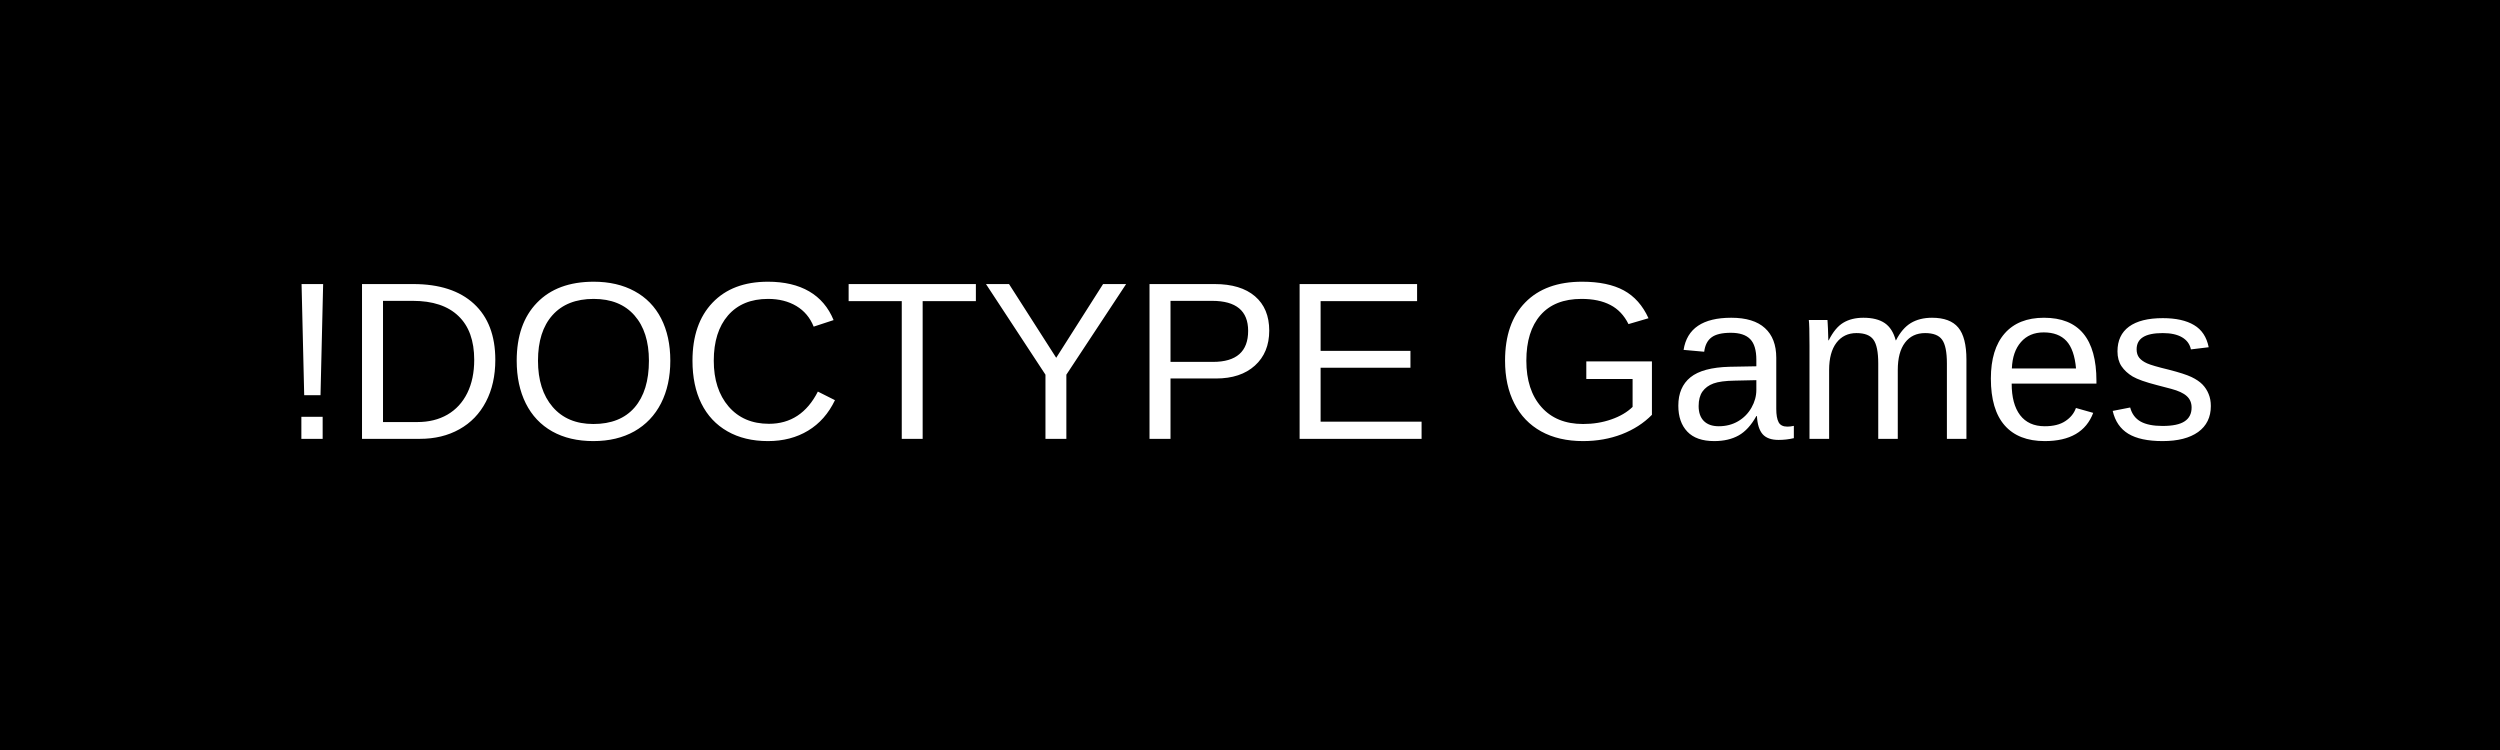
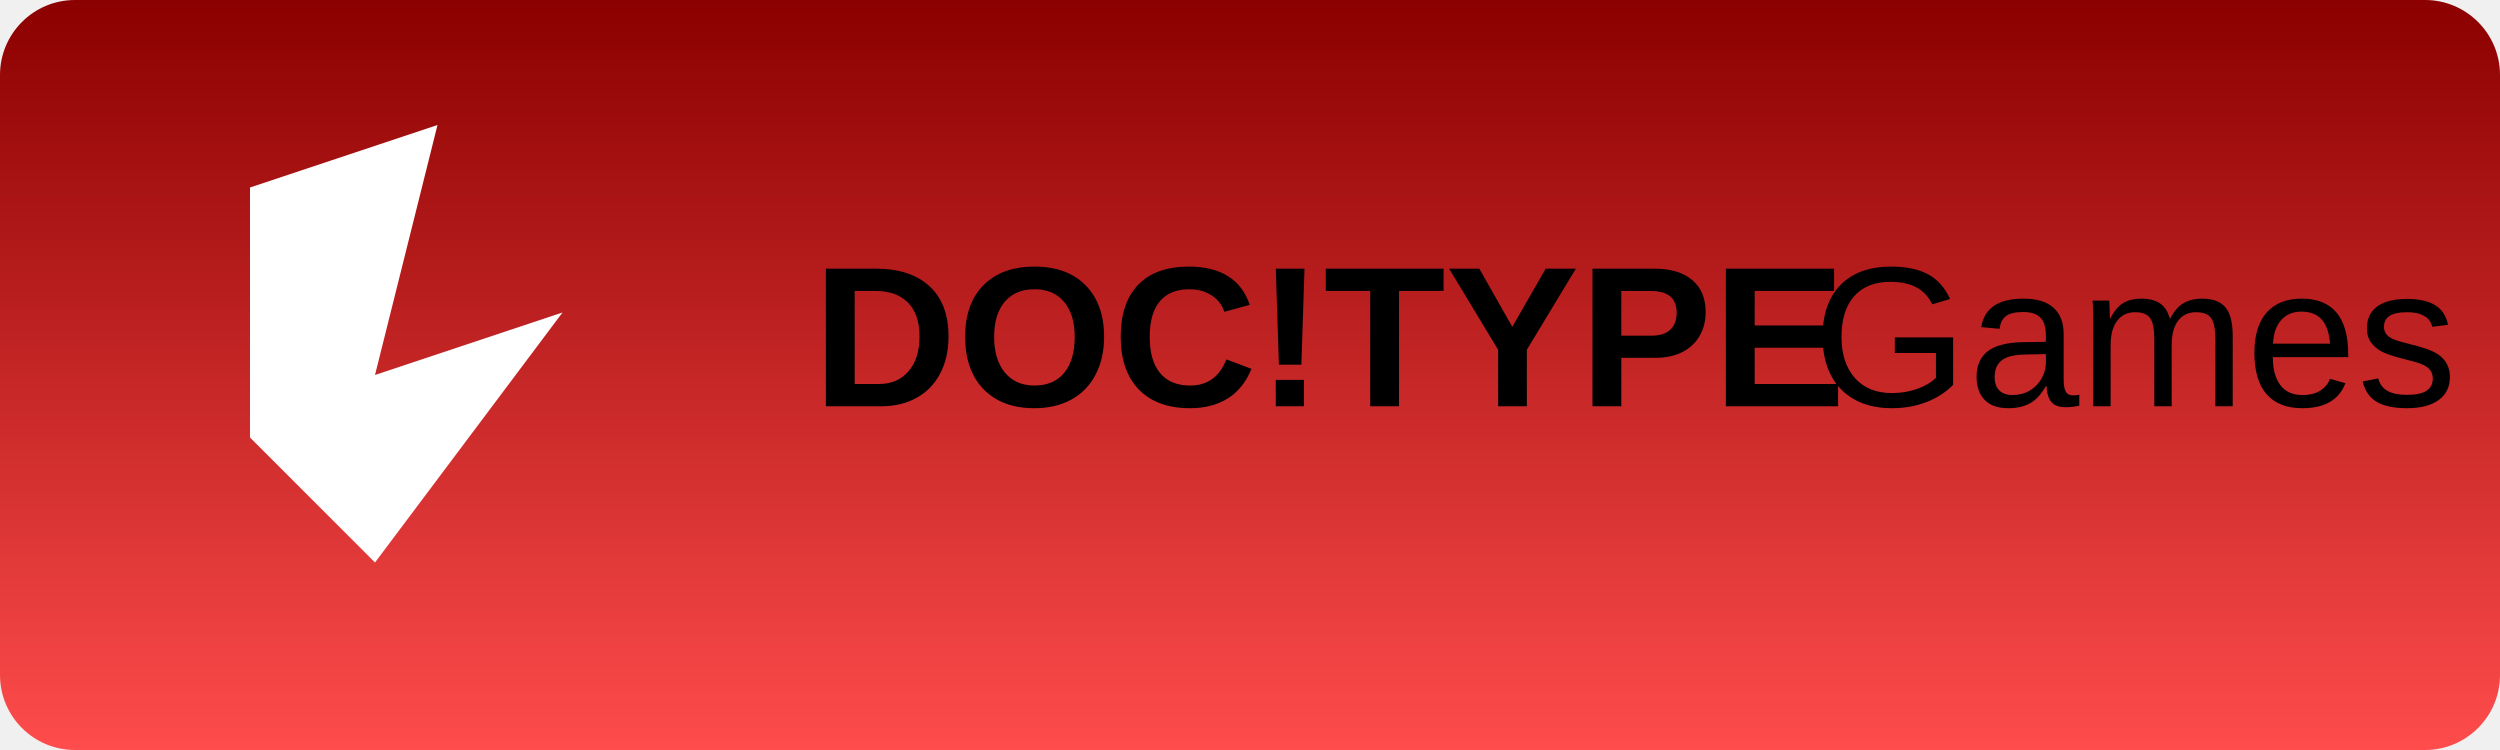
<svg xmlns="http://www.w3.org/2000/svg" width="400" height="120" viewBox="0 0 400 120">
-   <rect width="400" height="120" fill="black" />
-   <text x="50%" y="50%" dominant-baseline="middle" text-anchor="middle" font-family="Arial, sans-serif" font-size="36" fill="white">
-     !DOCTYPE Games
+   <defs>
+     <linearGradient id="redGradient" x1="0" y1="0" x2="0" y2="1">
+       <stop offset="0%" stop-color="#8B0000" />
+       <stop offset="100%" stop-color="#FF4C4C" />
+     </linearGradient>
+   </defs>
+   <rect width="400" height="120" fill="url(#redGradient)" rx="12" ry="12" />
+   <polygon points="40,30 70,20 60,60 90,50 60,90 40,70" fill="white" />
+   <text x="130" y="65" font-family="Arial, sans-serif" font-size="32" fill="black" font-weight="bold">
+     DOC!TYPE
+   </text>
+   <text x="290" y="65" font-family="Arial, sans-serif" font-size="32" fill="black">
+     Games
  </text>
</svg>
